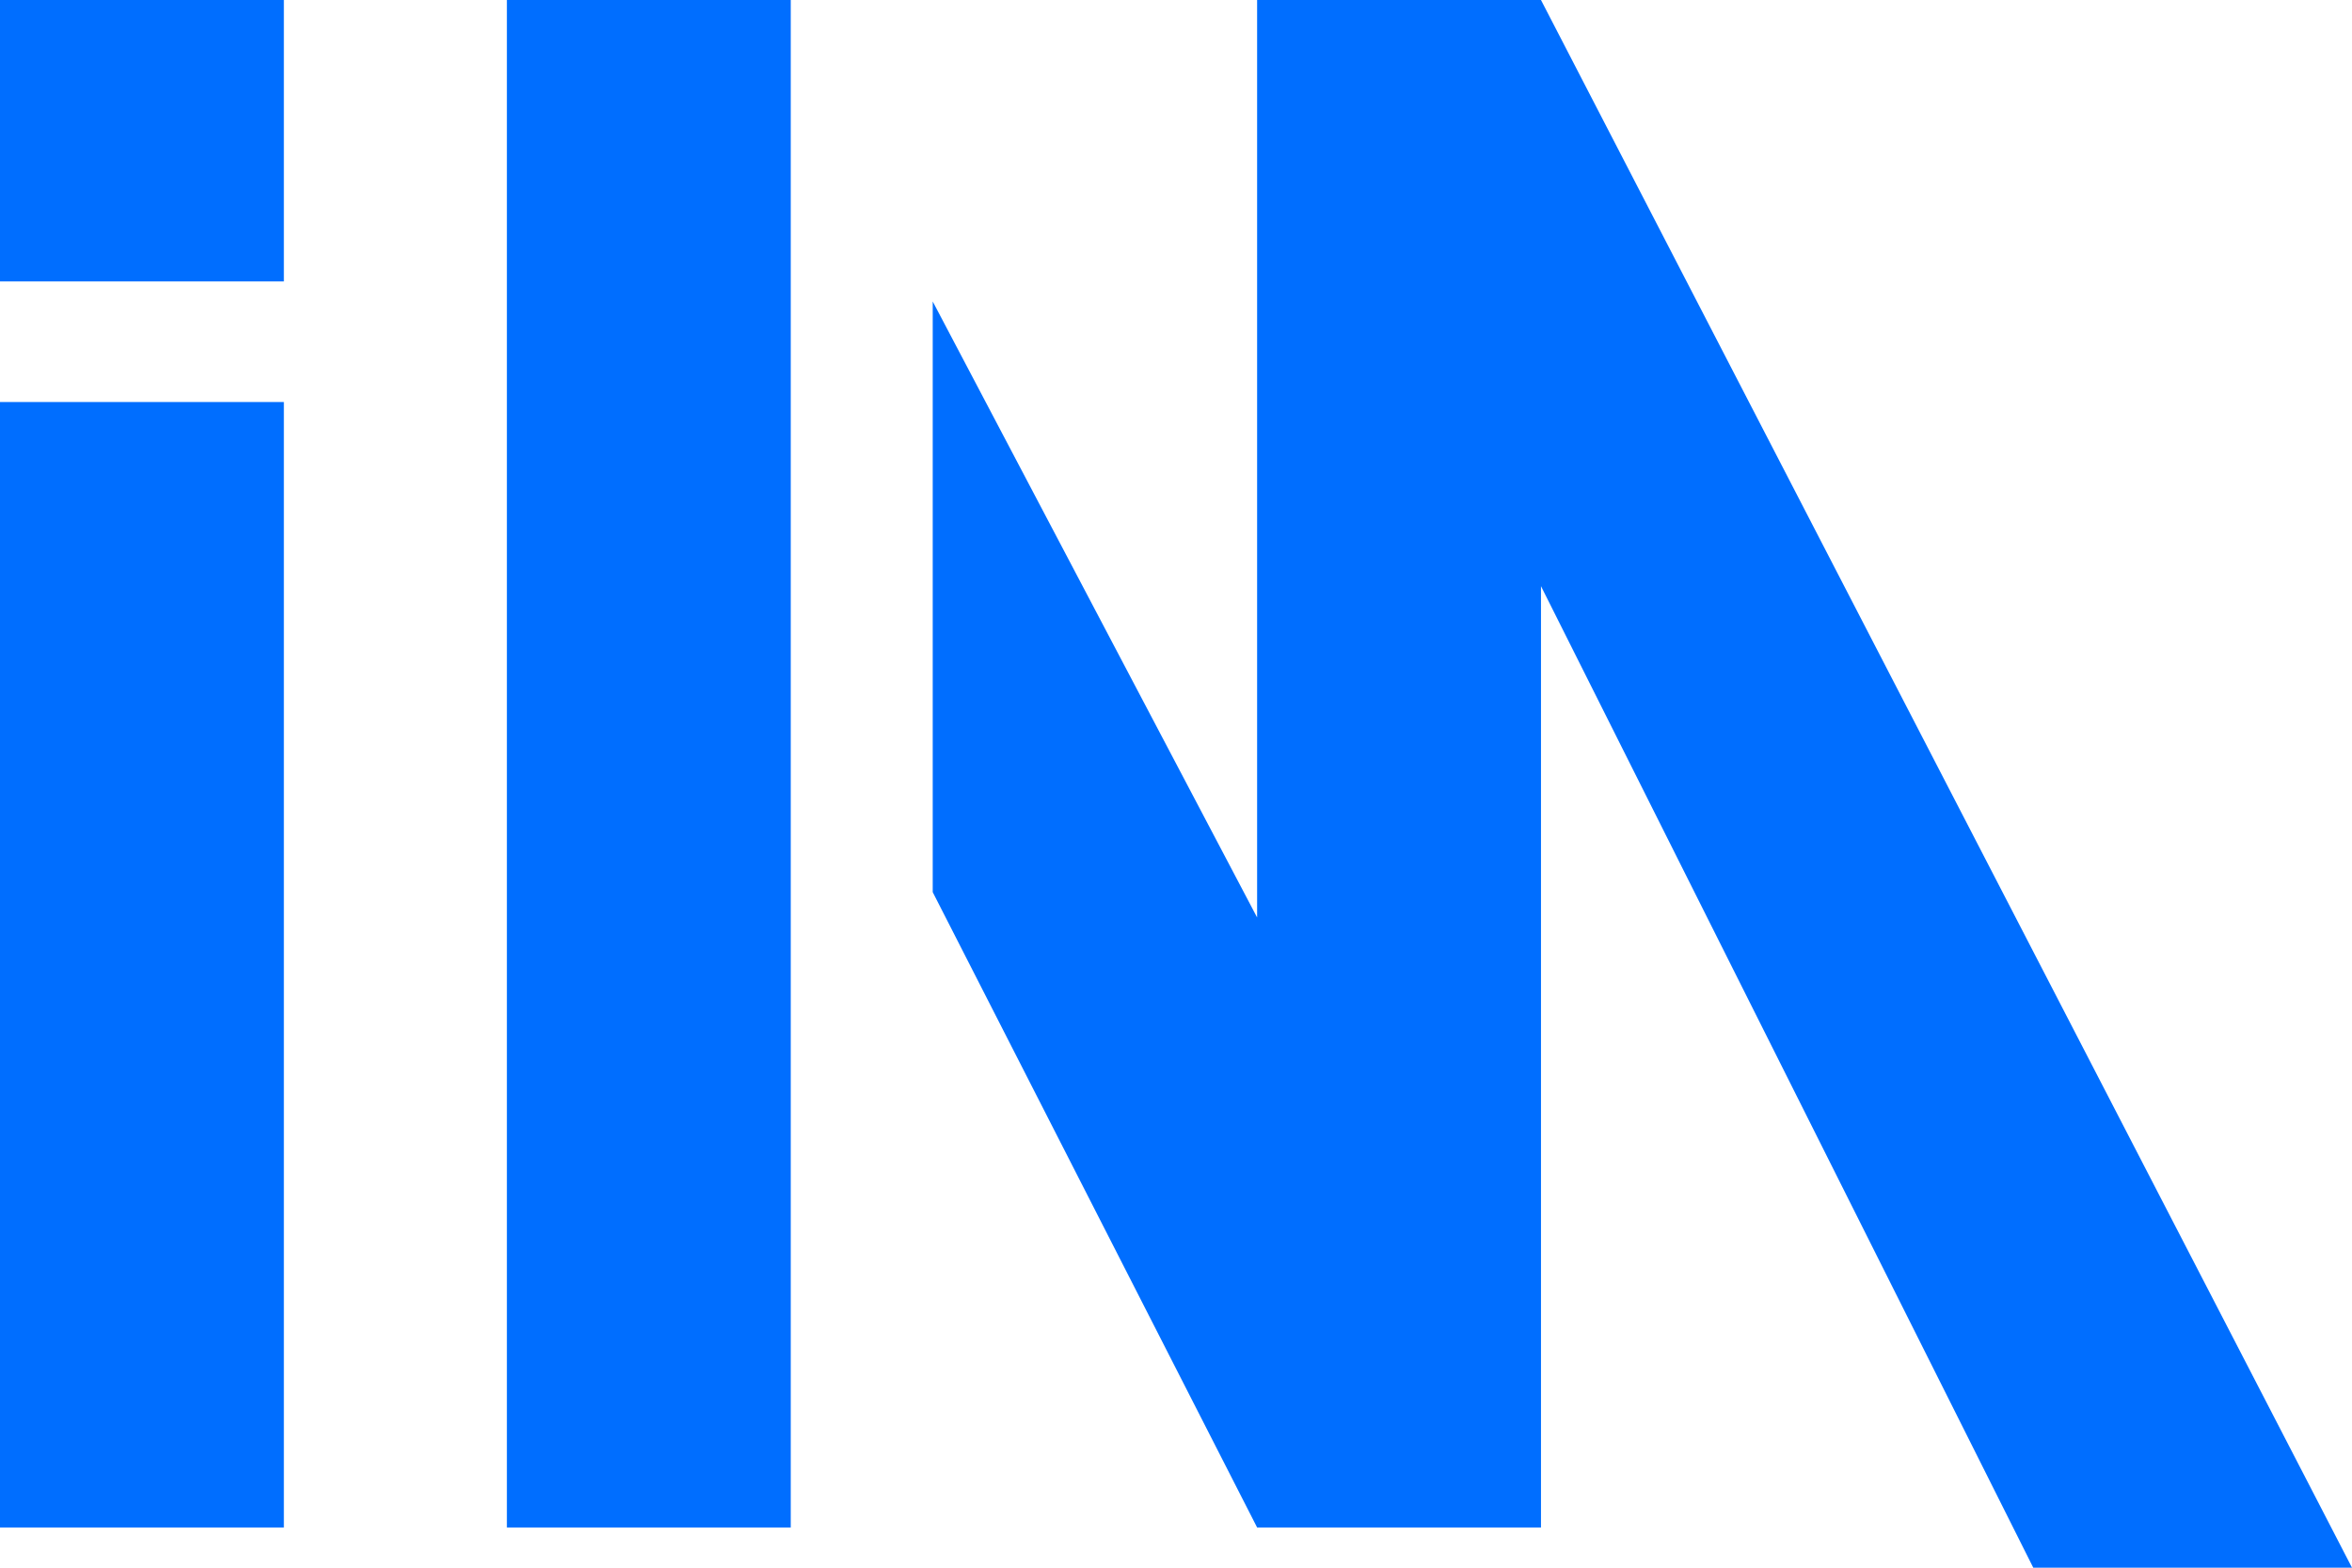
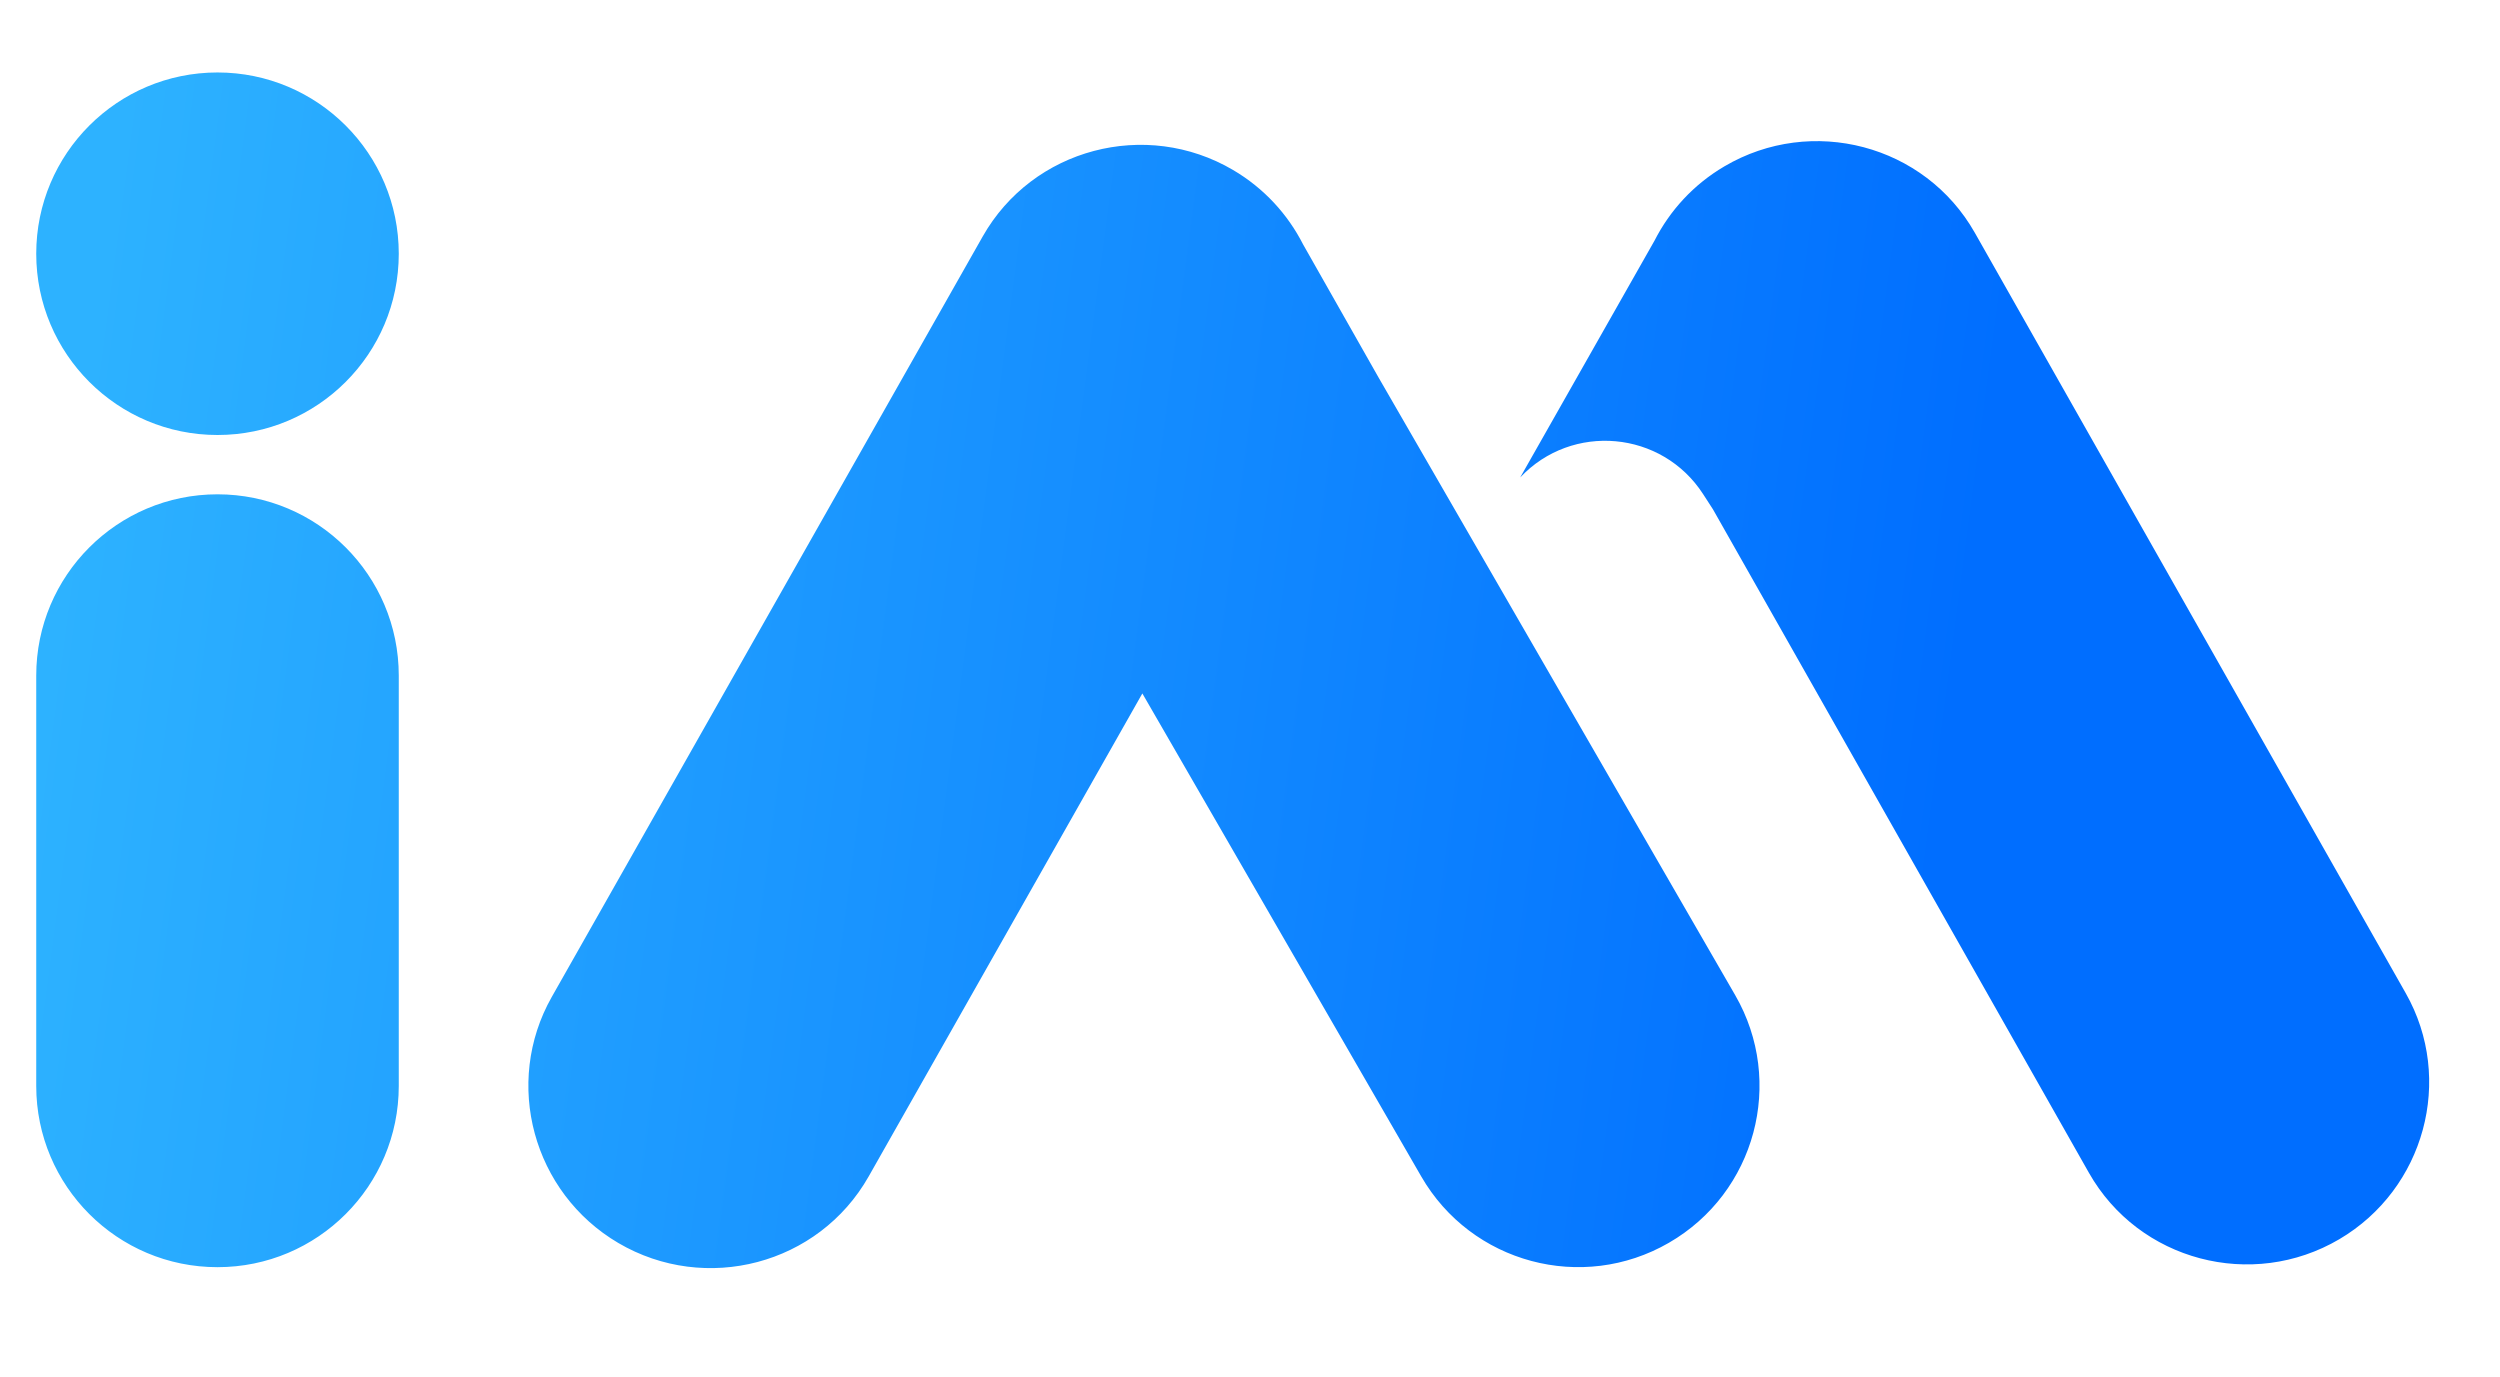
- <svg xmlns="http://www.w3.org/2000/svg" width="39px" height="26px" viewBox="0 0 39 26" version="1.1">
-   <g id="web" stroke="none" stroke-width="1" fill="none" fill-rule="evenodd">
-     <g id="开启页" transform="translate(-984, -289)" fill="#006EFF">
-       <path d="M1009.552,314.333 L1004.845,314.333 L999.466,303.796 L999.466,294 L1004.845,304.216 L1004.845,289 L1009.552,289 L1023,315 L1017.715,315 L1009.552,298.721 L1009.552,314.333 Z M988.707,295.667 L988.707,314.333 L984,314.333 L984,295.667 L988.707,295.667 Z M997.112,289 L997.112,314.333 L992.405,314.333 L992.405,289 L997.112,289 Z M988.707,289 L988.707,293.667 L984,293.667 L984,289 L988.707,289 Z" id="形状结合" />
-     </g>
-   </g>
+ <svg xmlns="http://www.w3.org/2000/svg" fill="none" viewBox="0 0 69 38" class="design-iconfont">
+   <path fill-rule="evenodd" clip-rule="evenodd" d="M1 7.003C1 4.24 3.24 2 6.003 2C8.766 2 11.006 4.24 11.006 7.003C11.006 9.766 8.766 12.006 6.003 12.006C3.24 12.006 1 9.766 1 7.003ZM11.006 29.971C11.006 32.734 8.766 34.974 6.003 34.974C3.24 34.974 1 32.734 1 29.971V18.646C1 15.883 3.24 13.643 6.003 13.643C8.766 13.643 11.006 15.883 11.006 18.646V29.971ZM46.06 34.302C43.668 35.684 40.608 34.864 39.227 32.471L31.529 19.139L23.974 32.472C22.596 34.903 19.474 35.722 17.065 34.306C14.71 32.921 13.883 29.892 15.229 27.515L27.123 6.526C28.501 4.095 31.624 3.275 34.033 4.692C34.89 5.196 35.544 5.918 35.966 6.747L38.04 10.405L47.892 27.468C49.273 29.861 48.453 32.921 46.06 34.302ZM57.654 32.369C59.032 34.801 62.155 35.62 64.564 34.203C66.918 32.818 67.746 29.789 66.399 27.413L54.505 6.424C53.127 3.992 50.005 3.173 47.596 4.59C46.739 5.093 46.085 5.815 45.664 6.643L41.957 13.178C43.39 11.657 45.87 11.882 47.005 13.636L47.278 14.058L57.654 32.369Z" fill="url(#paint0_linear_118_5600)" />
+   <defs>
+     <linearGradient id="paint0_linear_118_5600" x1="52.993" y1="27.506" x2="1" y2="20.638" gradientUnits="userSpaceOnUse">
+       <stop stop-color="#006EFF" />
+       <stop offset="1" stop-color="#2DB2FF" />
+     </linearGradient>
+   </defs>
</svg>
